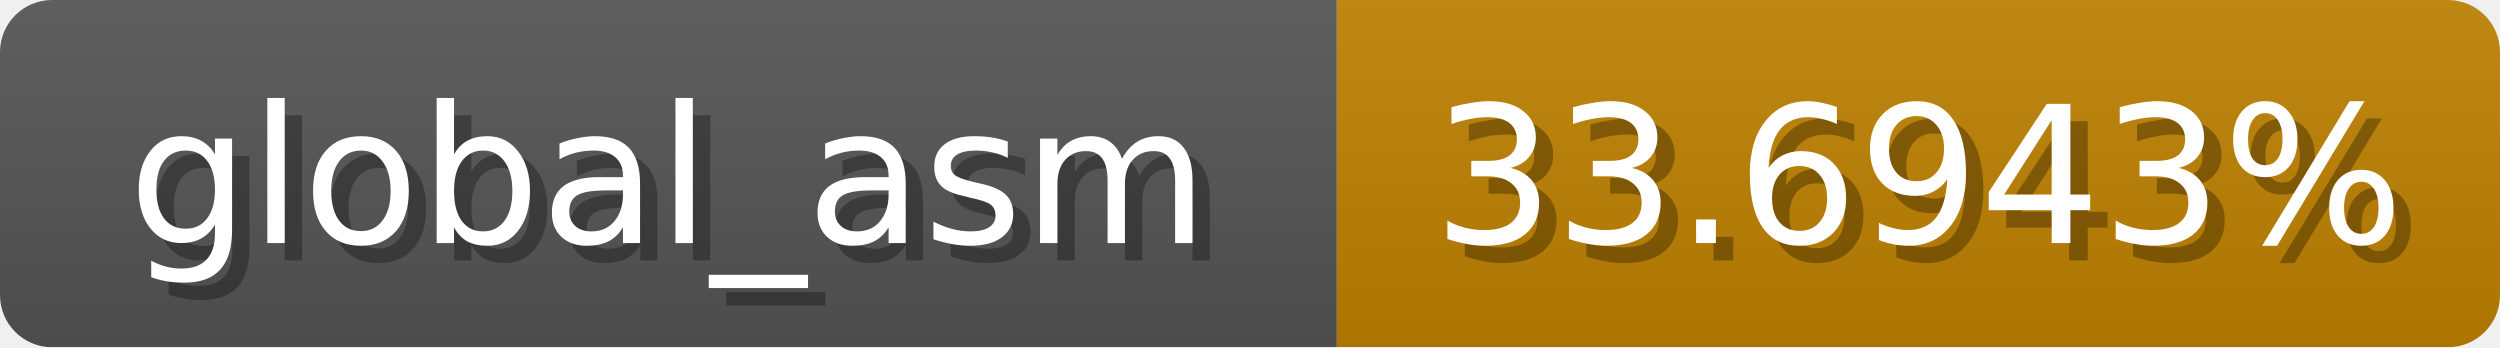
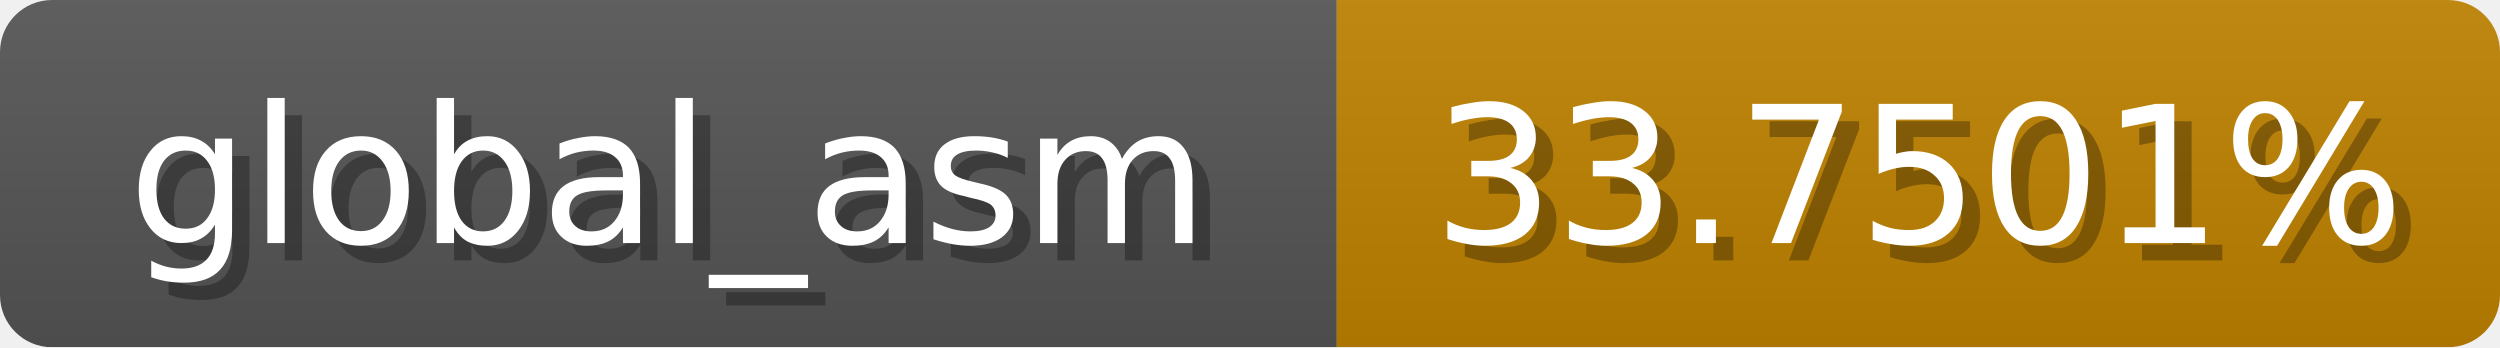
<svg xmlns="http://www.w3.org/2000/svg" width="144" height="20">
  <linearGradient id="b" x2="0" y2="100%">
    <stop offset="0" stop-color="#bbb" stop-opacity=".1" />
    <stop offset="1" stop-opacity=".1" />
  </linearGradient>
  <mask id="anybadge_1">
    <rect width="144" height="20" rx="3" fill="#fff" />
  </mask>
  <g mask="url(#anybadge_1)">
    <path fill="#555" d="M0 0h77v20H0z" />
-     <path fill="#c08100" d="M77 0h67v20H77z" />
+     <path fill="#c08200" d="M77 0h67v20H77z" />
    <path fill="url(#b)" d="M0 0h144v20H0z" />
  </g>
  <g fill="#fff" text-anchor="middle" font-family="DejaVu Sans,Verdana,Geneva,sans-serif" font-size="11">
    <text x="39.5" y="15" fill="#010101" fill-opacity=".3">global_asm</text>
    <text x="38.5" y="14">global_asm</text>
  </g>
  <g fill="#fff" text-anchor="middle" font-family="DejaVu Sans,Verdana,Geneva,sans-serif" font-size="11">
-     <text x="111.5" y="15" fill="#010101" fill-opacity=".3">33.6943%</text>
-     <text x="110.5" y="14">33.6943%</text>
+     <text x="111.5" y="15" fill="#010101" fill-opacity=".3">33.7501%</text>
+     <text x="110.5" y="14">33.7501%</text>
  </g>
</svg>
